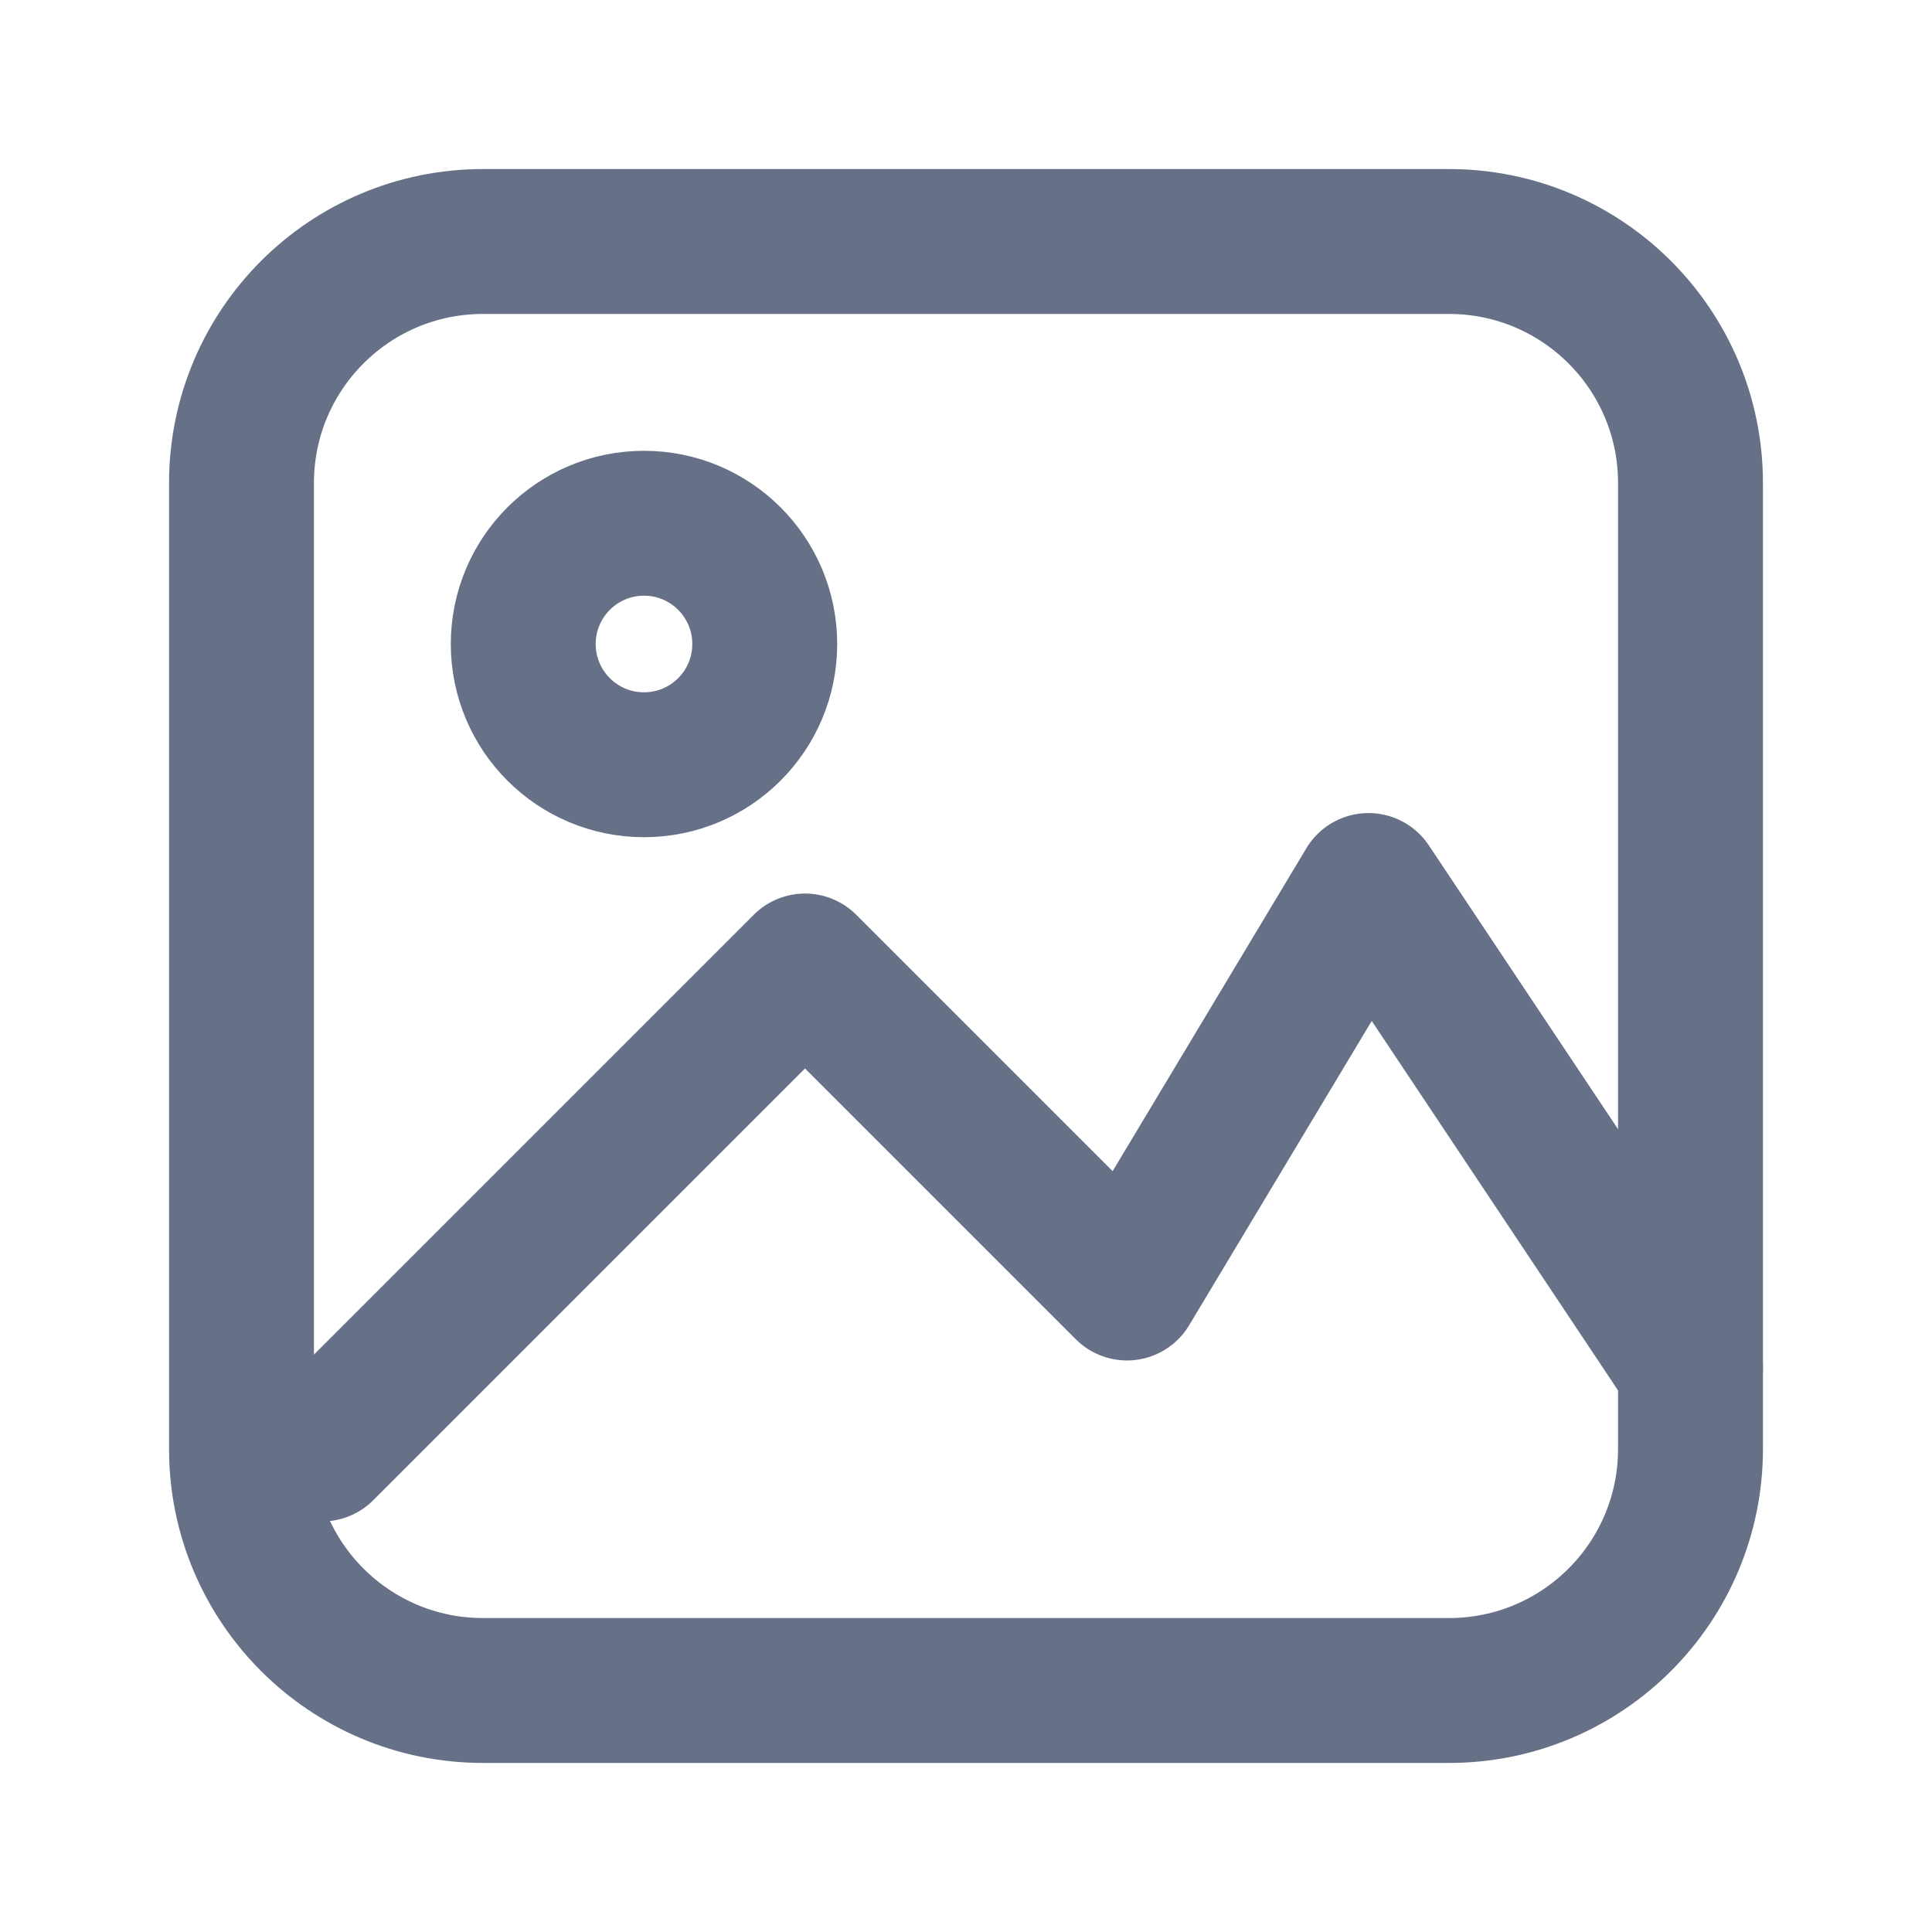
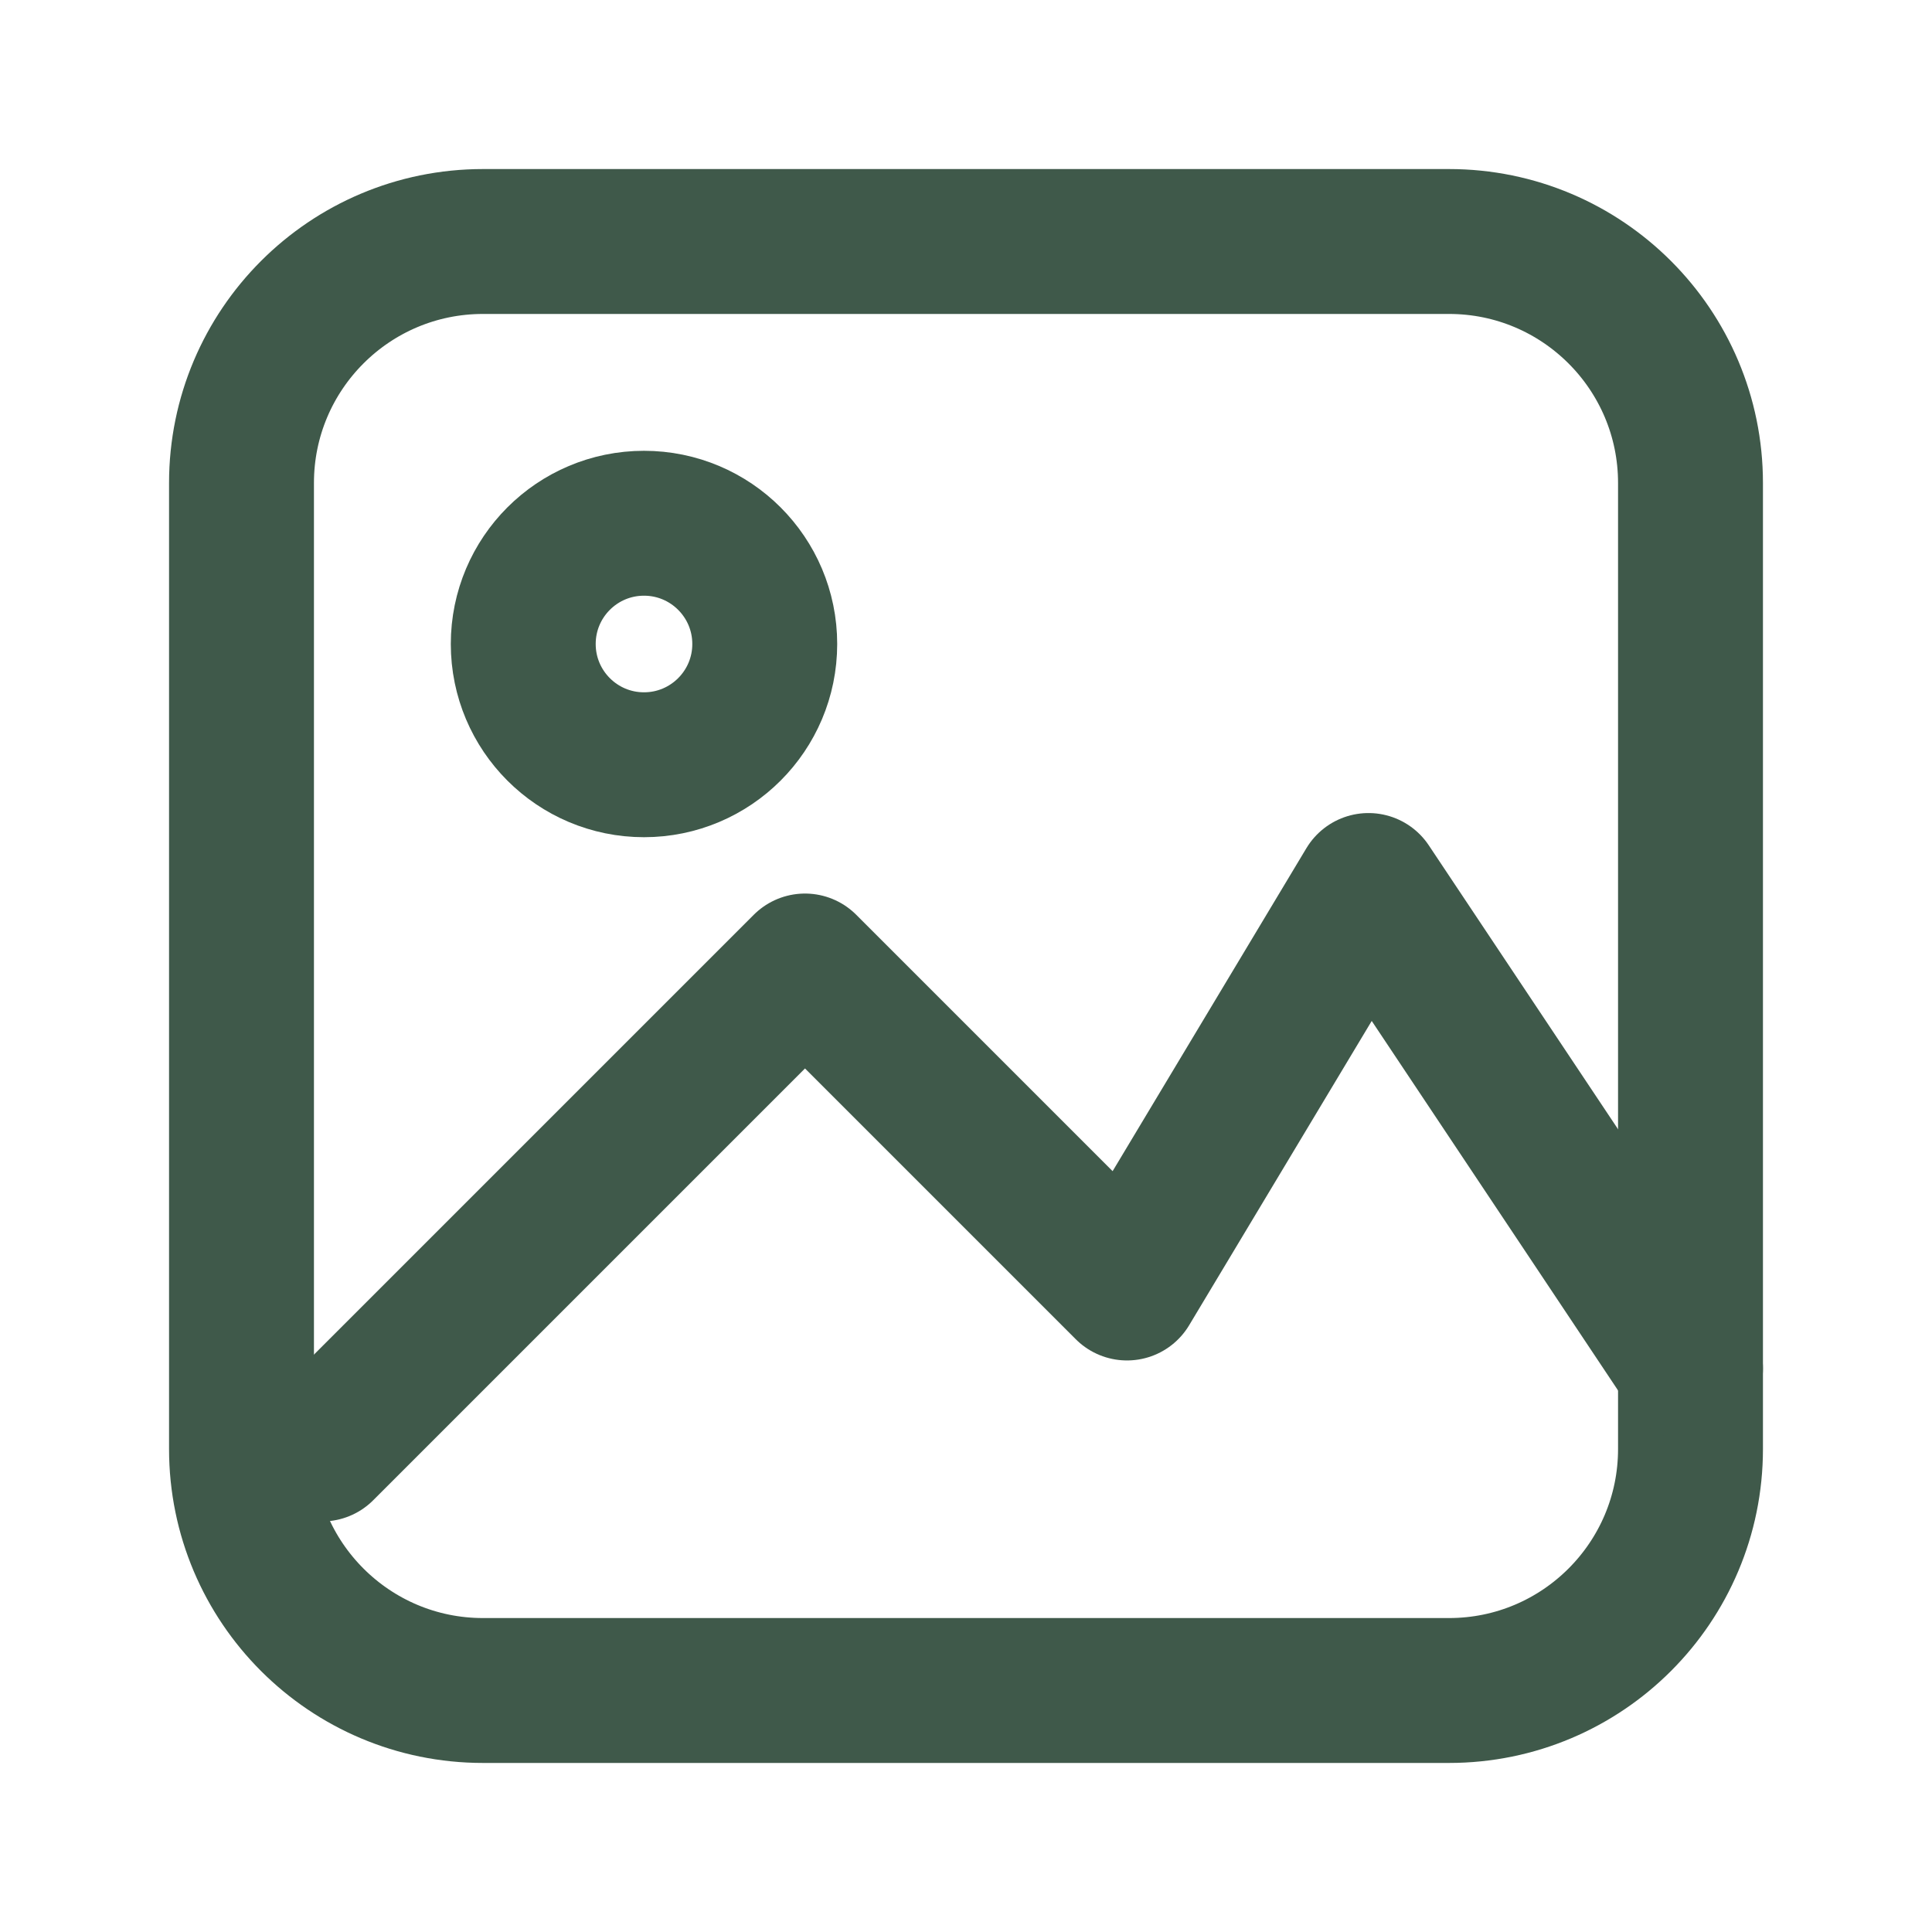
- <svg xmlns="http://www.w3.org/2000/svg" viewBox="0 0 24 24" fill="none" stroke="#667087" stroke-width="1.8" stroke-linecap="round" stroke-linejoin="round">
+ <svg xmlns="http://www.w3.org/2000/svg" viewBox="0 0 24 24" fill="none" stroke="#3F594A" stroke-width="1.8" stroke-linecap="round" stroke-linejoin="round">
  <rect x="3" y="3" width="18" height="18" rx="3" />
  <circle cx="8" cy="8" r="1.5" />
  <path d="m4 18 6-6 4 4 3-5 4 6" />
</svg>
